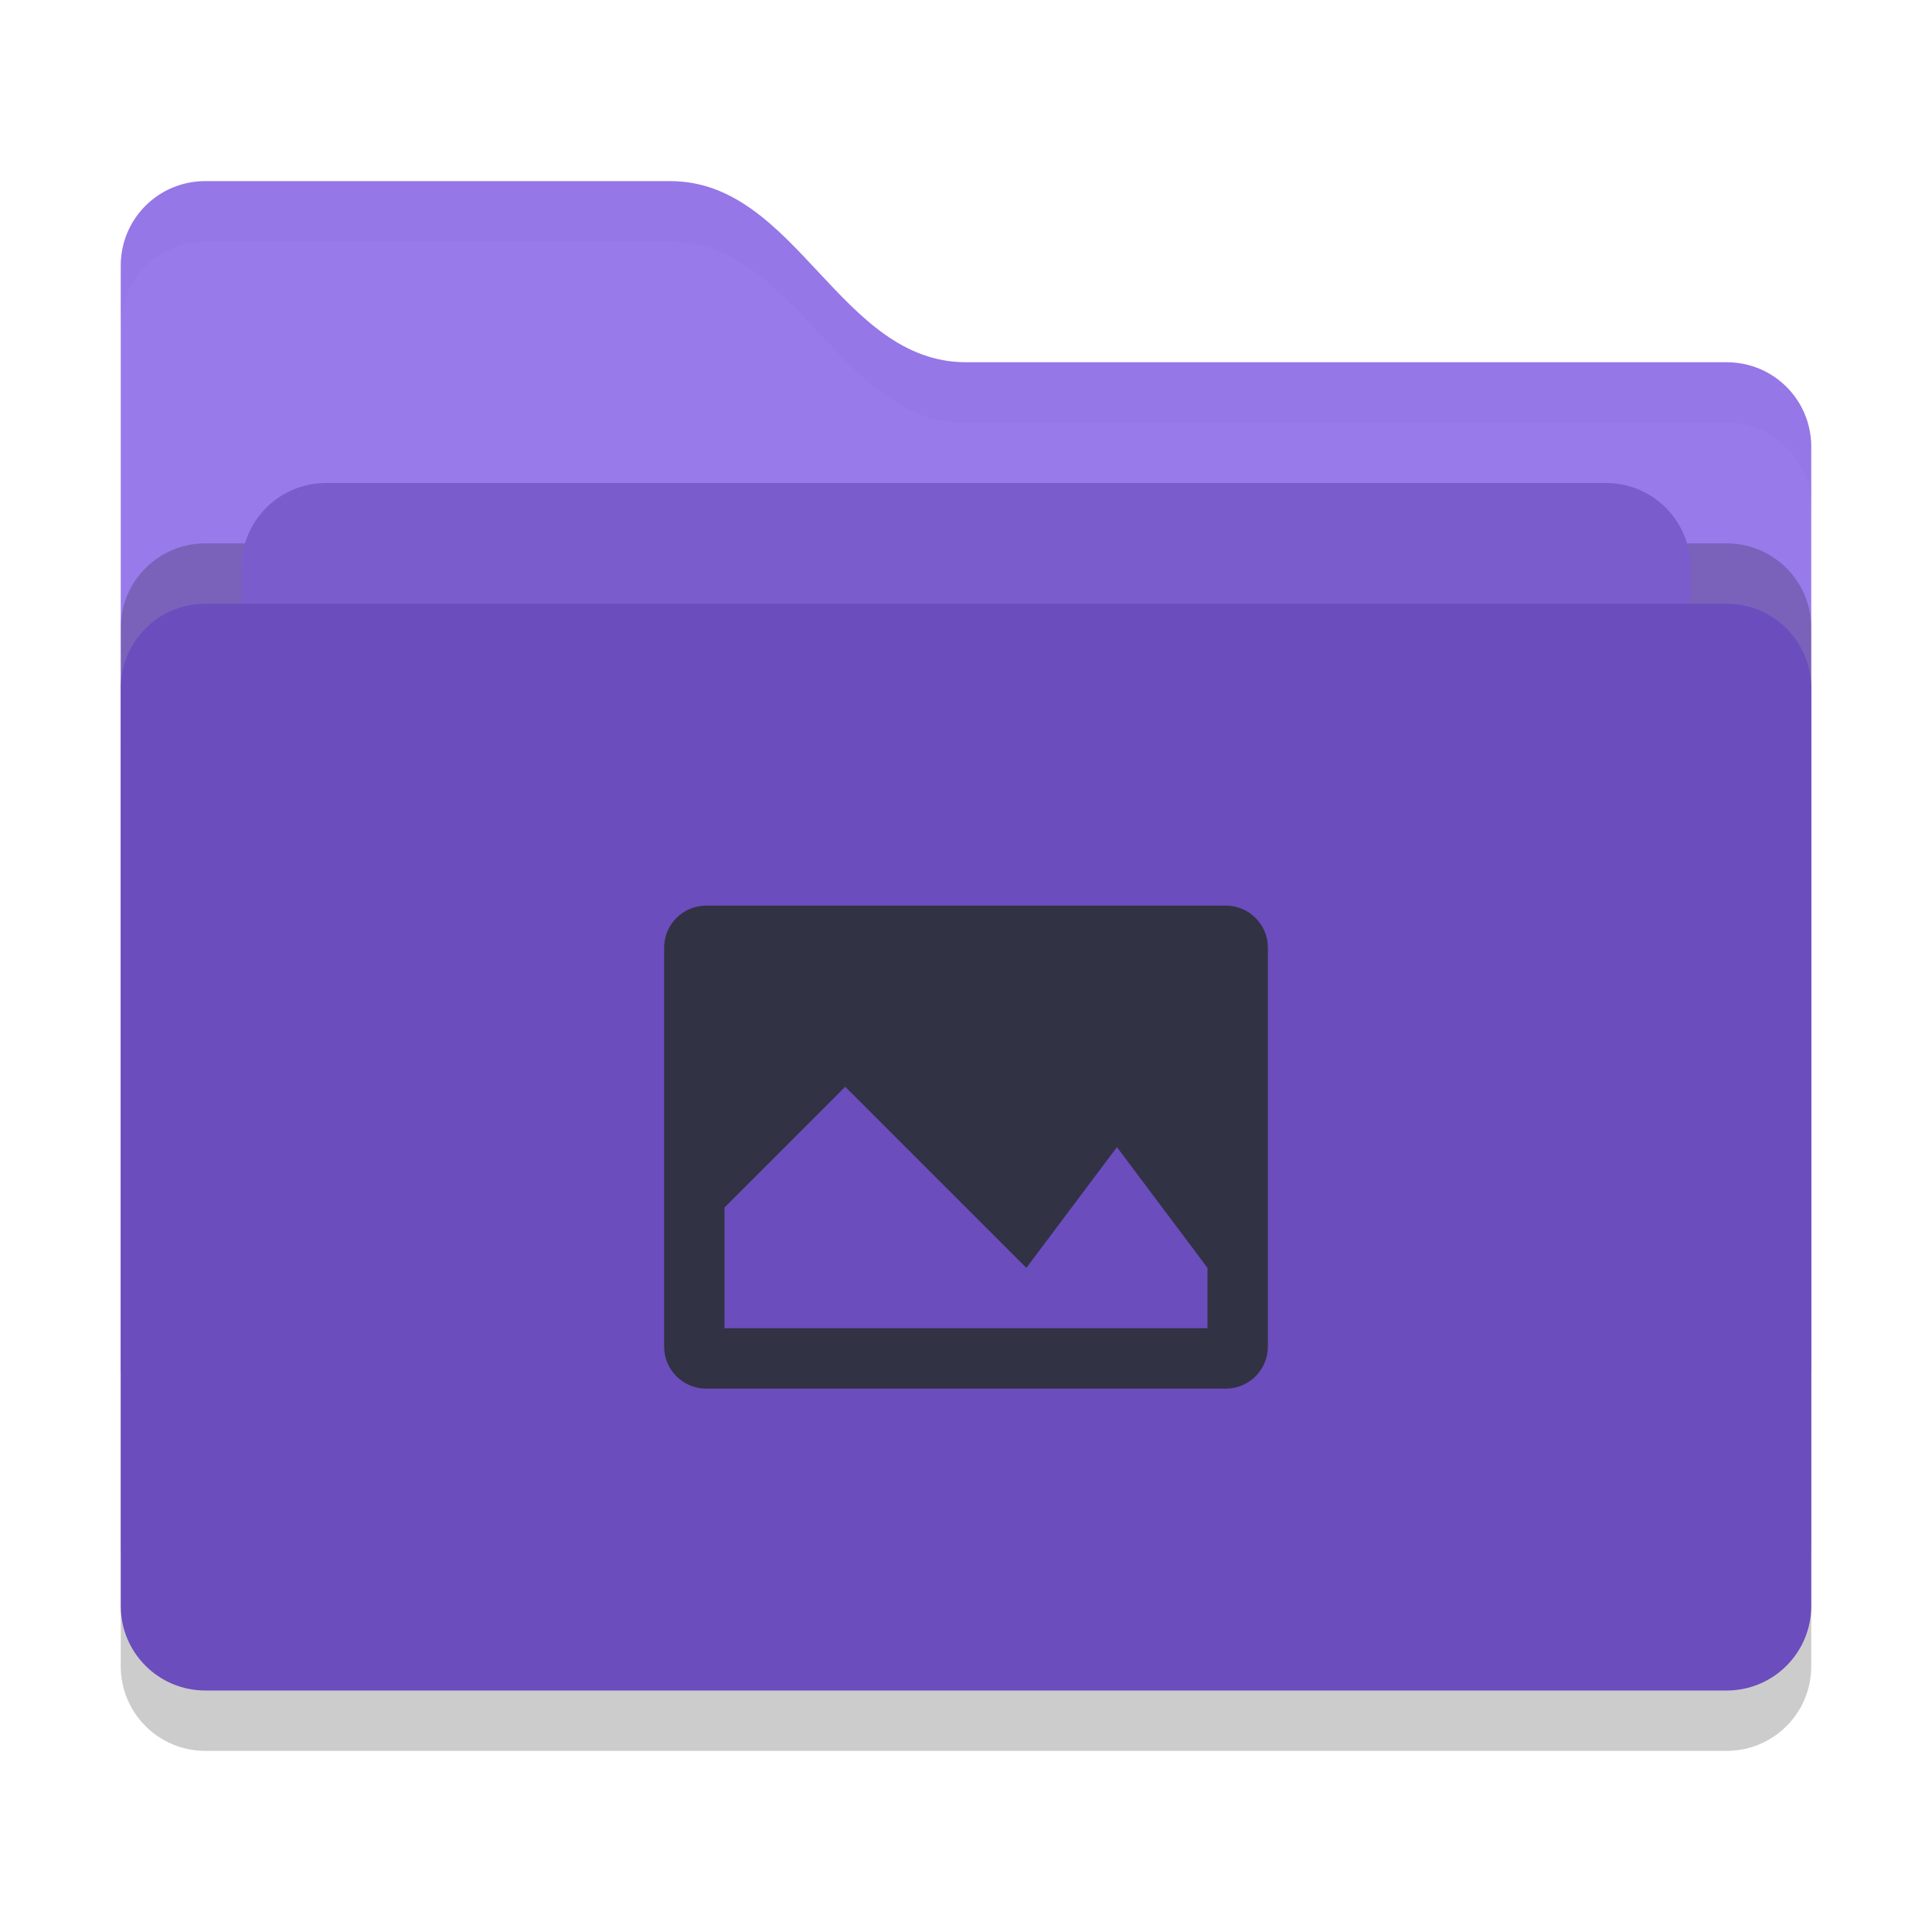
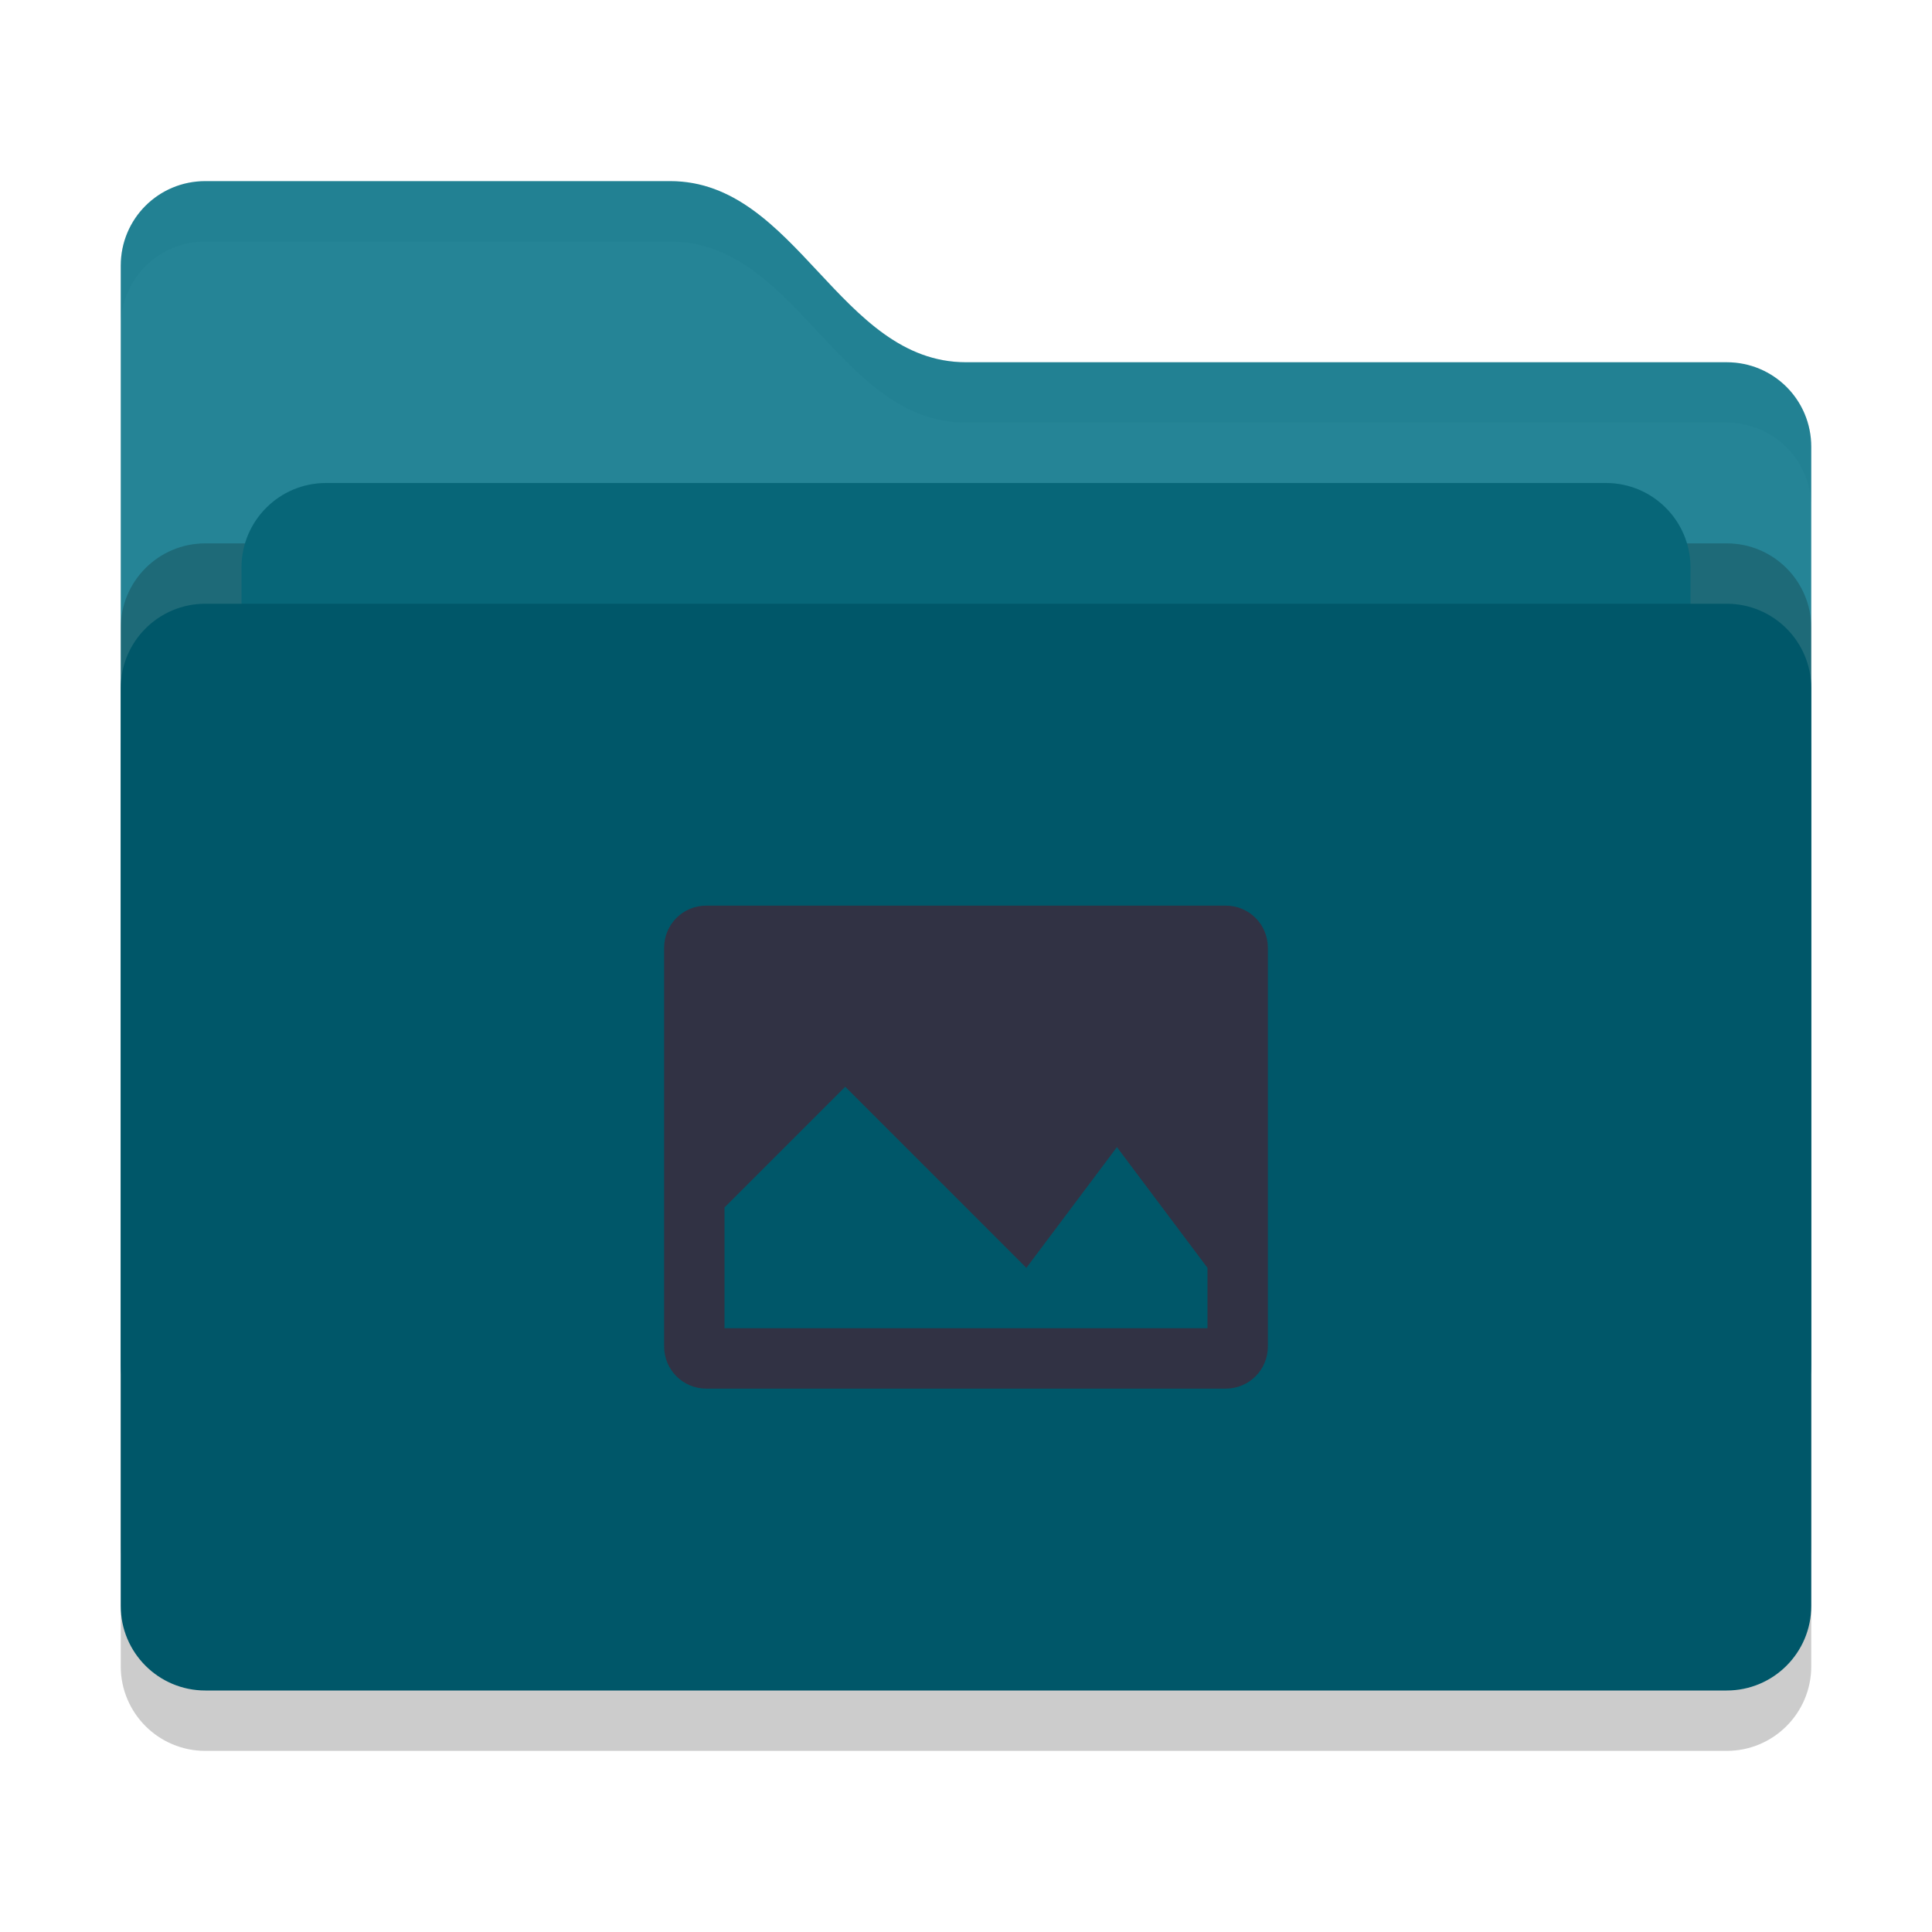
<svg xmlns="http://www.w3.org/2000/svg" width="32" height="32" version="1">
  <rect style="opacity:0.2" width="28" height="18" x="2" y="11" rx="1.4" ry="1.4" />
-   <path style="fill:#987AEA" d="M 2,22.6 C 2,23.376 2.624,24 3.4,24 H 28.6 C 29.376,24 30,23.376 30,22.6 V 7.4 C 30,6.624 29.376,6 28.6,6 H 16 C 13.9,6 13.2,3 11.1,3 H 3.4 C 2.624,3 2,3.624 2,4.4" />
+   <path style="fill:#258496" d="M 2,22.6 C 2,23.376 2.624,24 3.4,24 H 28.6 C 29.376,24 30,23.376 30,22.6 V 7.4 C 30,6.624 29.376,6 28.6,6 H 16 C 13.9,6 13.2,3 11.1,3 H 3.4 C 2.624,3 2,3.624 2,4.4" />
  <rect style="opacity:0.2" width="28" height="18" x="2" y="9" rx="1.4" ry="1.4" />
-   <rect style="fill:#7A5CCC" width="24" height="11" x="4" y="8" rx="1.4" ry="1.4" />
-   <rect style="fill:#6B4DBD" width="28" height="18" x="2" y="10" rx="1.4" ry="1.4" />
-   <path style="opacity:0.1;fill:#7A5CCC" d="M 3.4,3 C 2.625,3 2,3.625 2,4.4 V 5.4 C 2,4.625 2.625,4 3.4,4 H 11.1 C 13.2,4 13.9,7 16,7 H 28.6 C 29.375,7 30,7.625 30,8.4 V 7.4 C 30,6.625 29.375,6 28.6,6 H 16 C 13.9,6 13.2,3 11.1,3 Z" />
+   <rect style="fill:#076678" width="24" height="11" x="4" y="8" rx="1.4" ry="1.4" />
+   <rect style="fill:#005769" width="28" height="18" x="2" y="10" rx="1.4" ry="1.4" />
+   <path style="opacity:0.1;fill:#076678" d="M 3.4,3 C 2.625,3 2,3.625 2,4.4 V 5.4 C 2,4.625 2.625,4 3.4,4 H 11.1 C 13.2,4 13.9,7 16,7 H 28.6 C 29.375,7 30,7.625 30,8.4 V 7.4 C 30,6.625 29.375,6 28.6,6 H 16 C 13.9,6 13.2,3 11.1,3 Z" />
  <path style="fill:#313244" d="M 11.699 15 C 11.311 15 11 15.311 11 15.699 L 11 22.301 C 11 22.689 11.311 23 11.699 23 L 20.301 23 C 20.689 23 21 22.689 21 22.301 L 21 15.699 C 21 15.311 20.689 15 20.301 15 L 11.699 15 z M 14 18 L 17 21 L 18.5 19 L 20 21 L 20 22 L 12 22 L 12 20 L 14 18 z" />
</svg>
